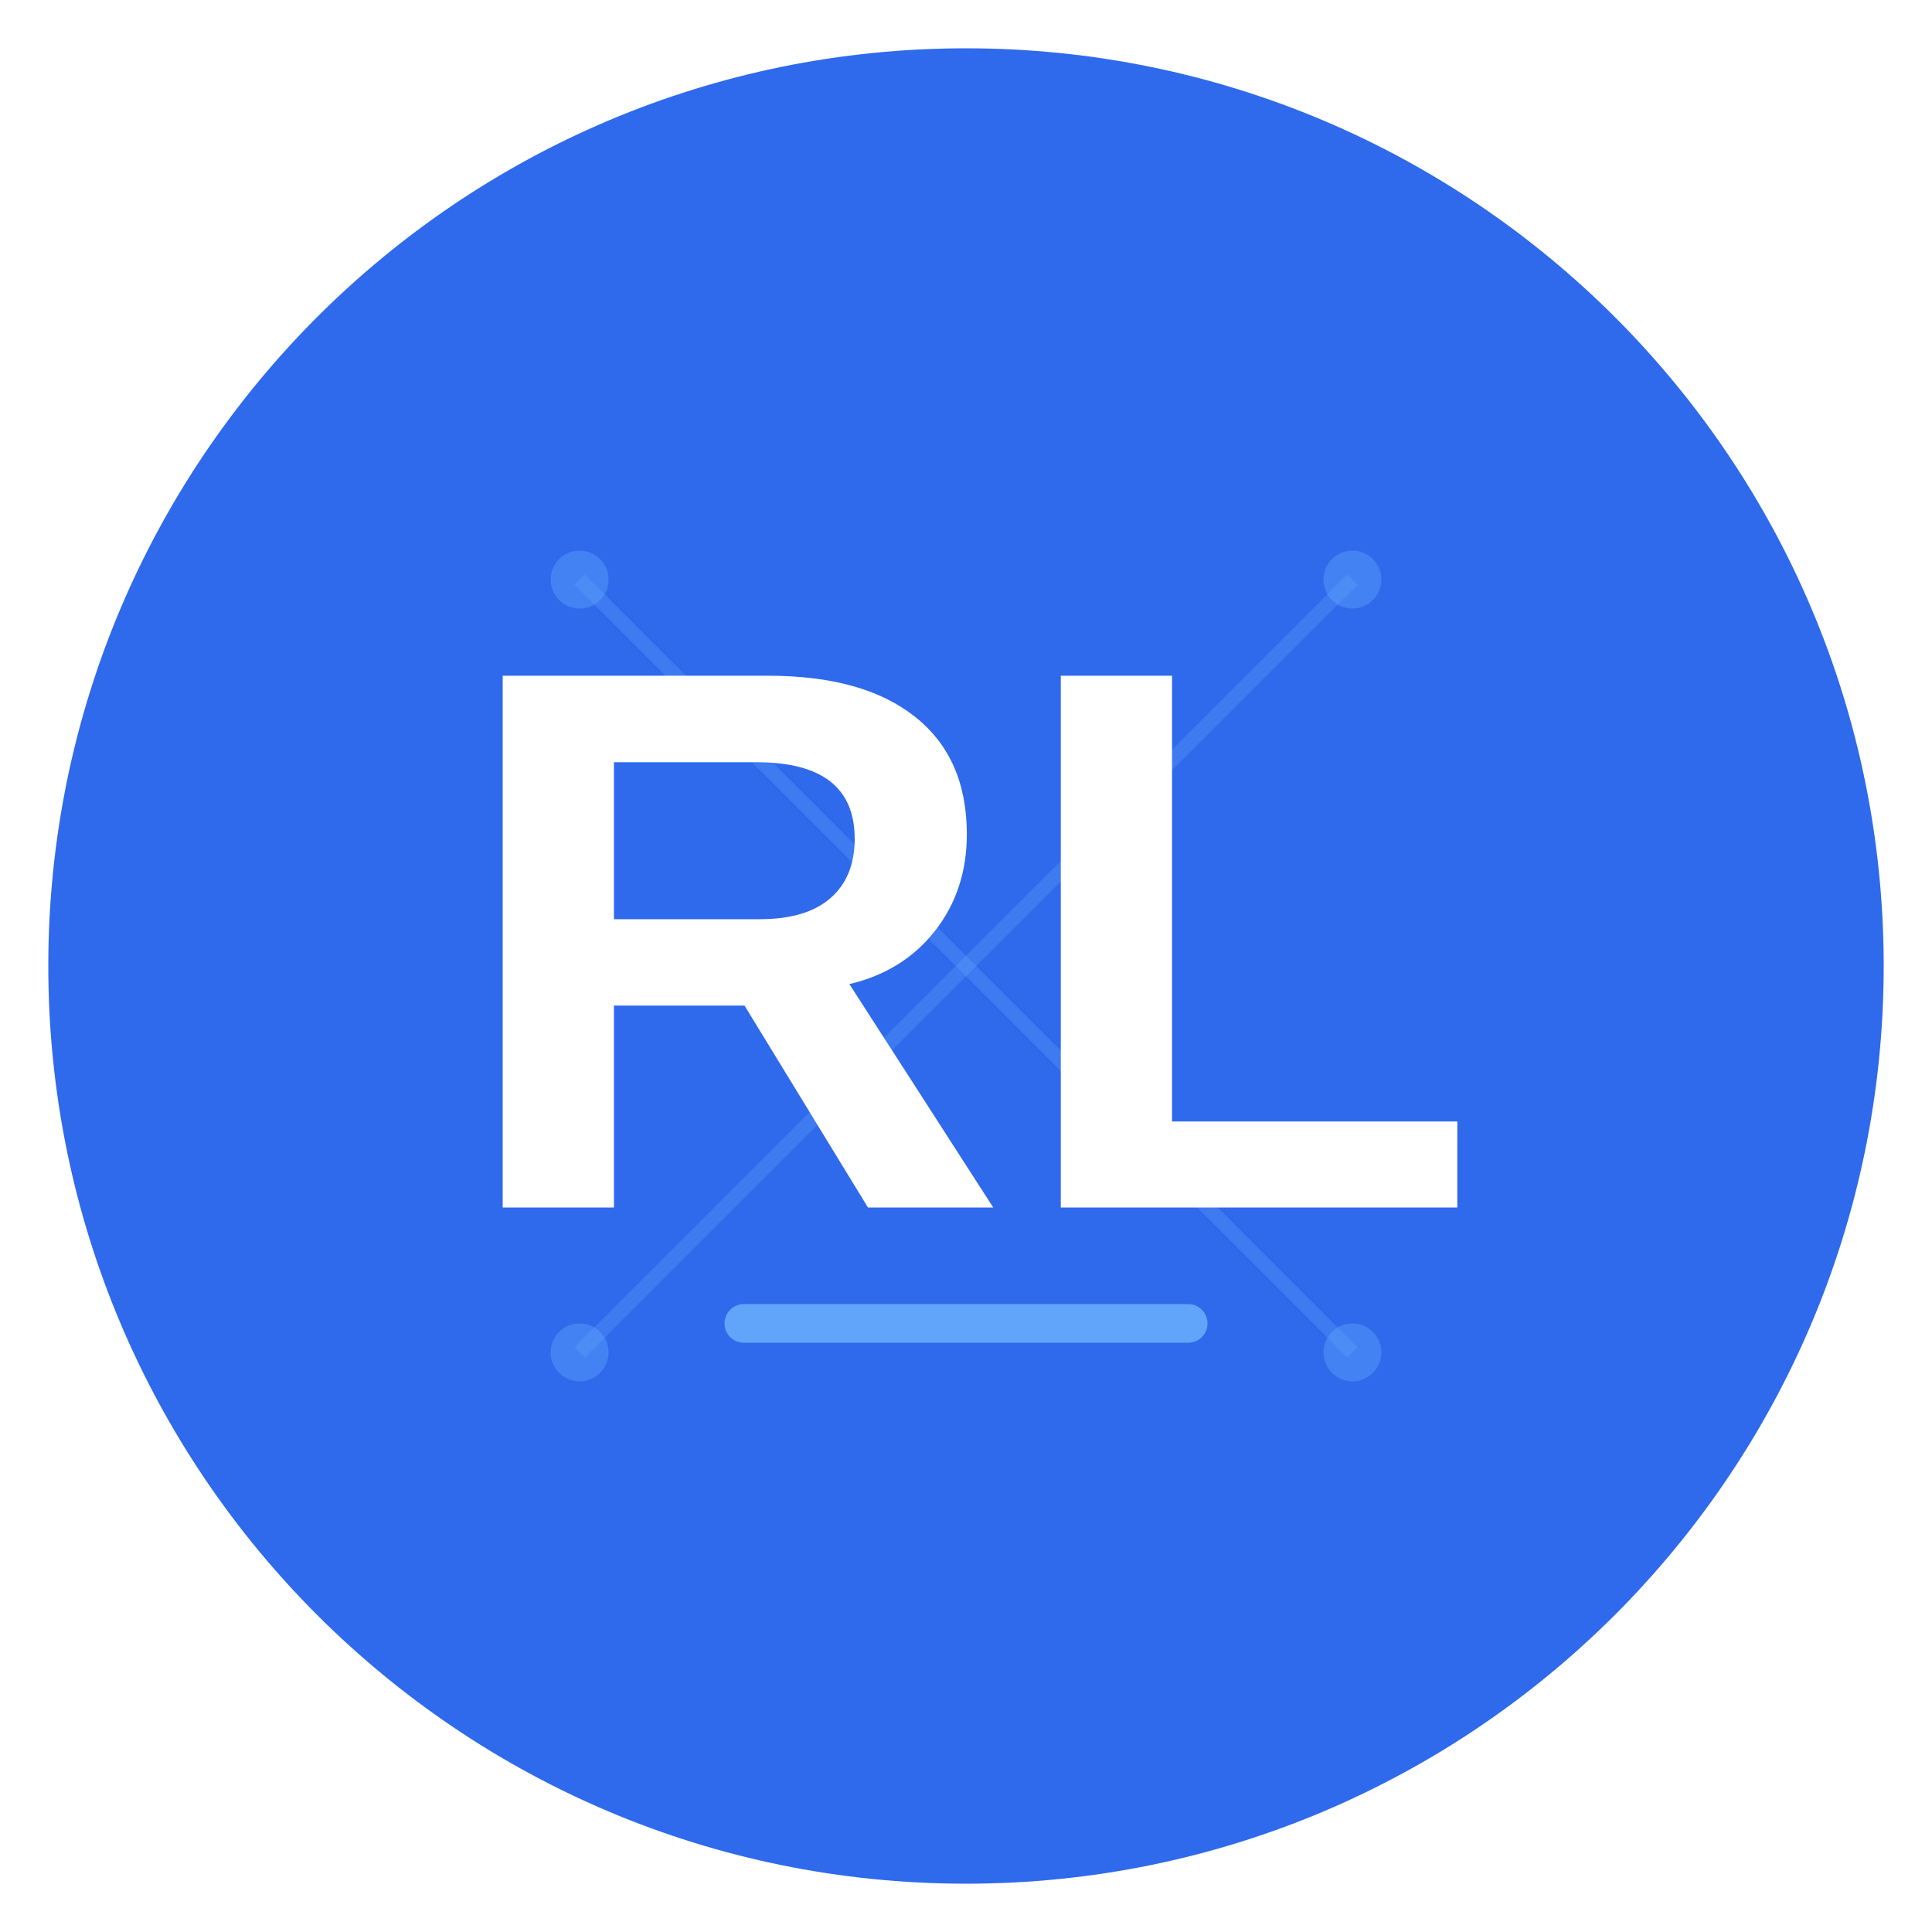
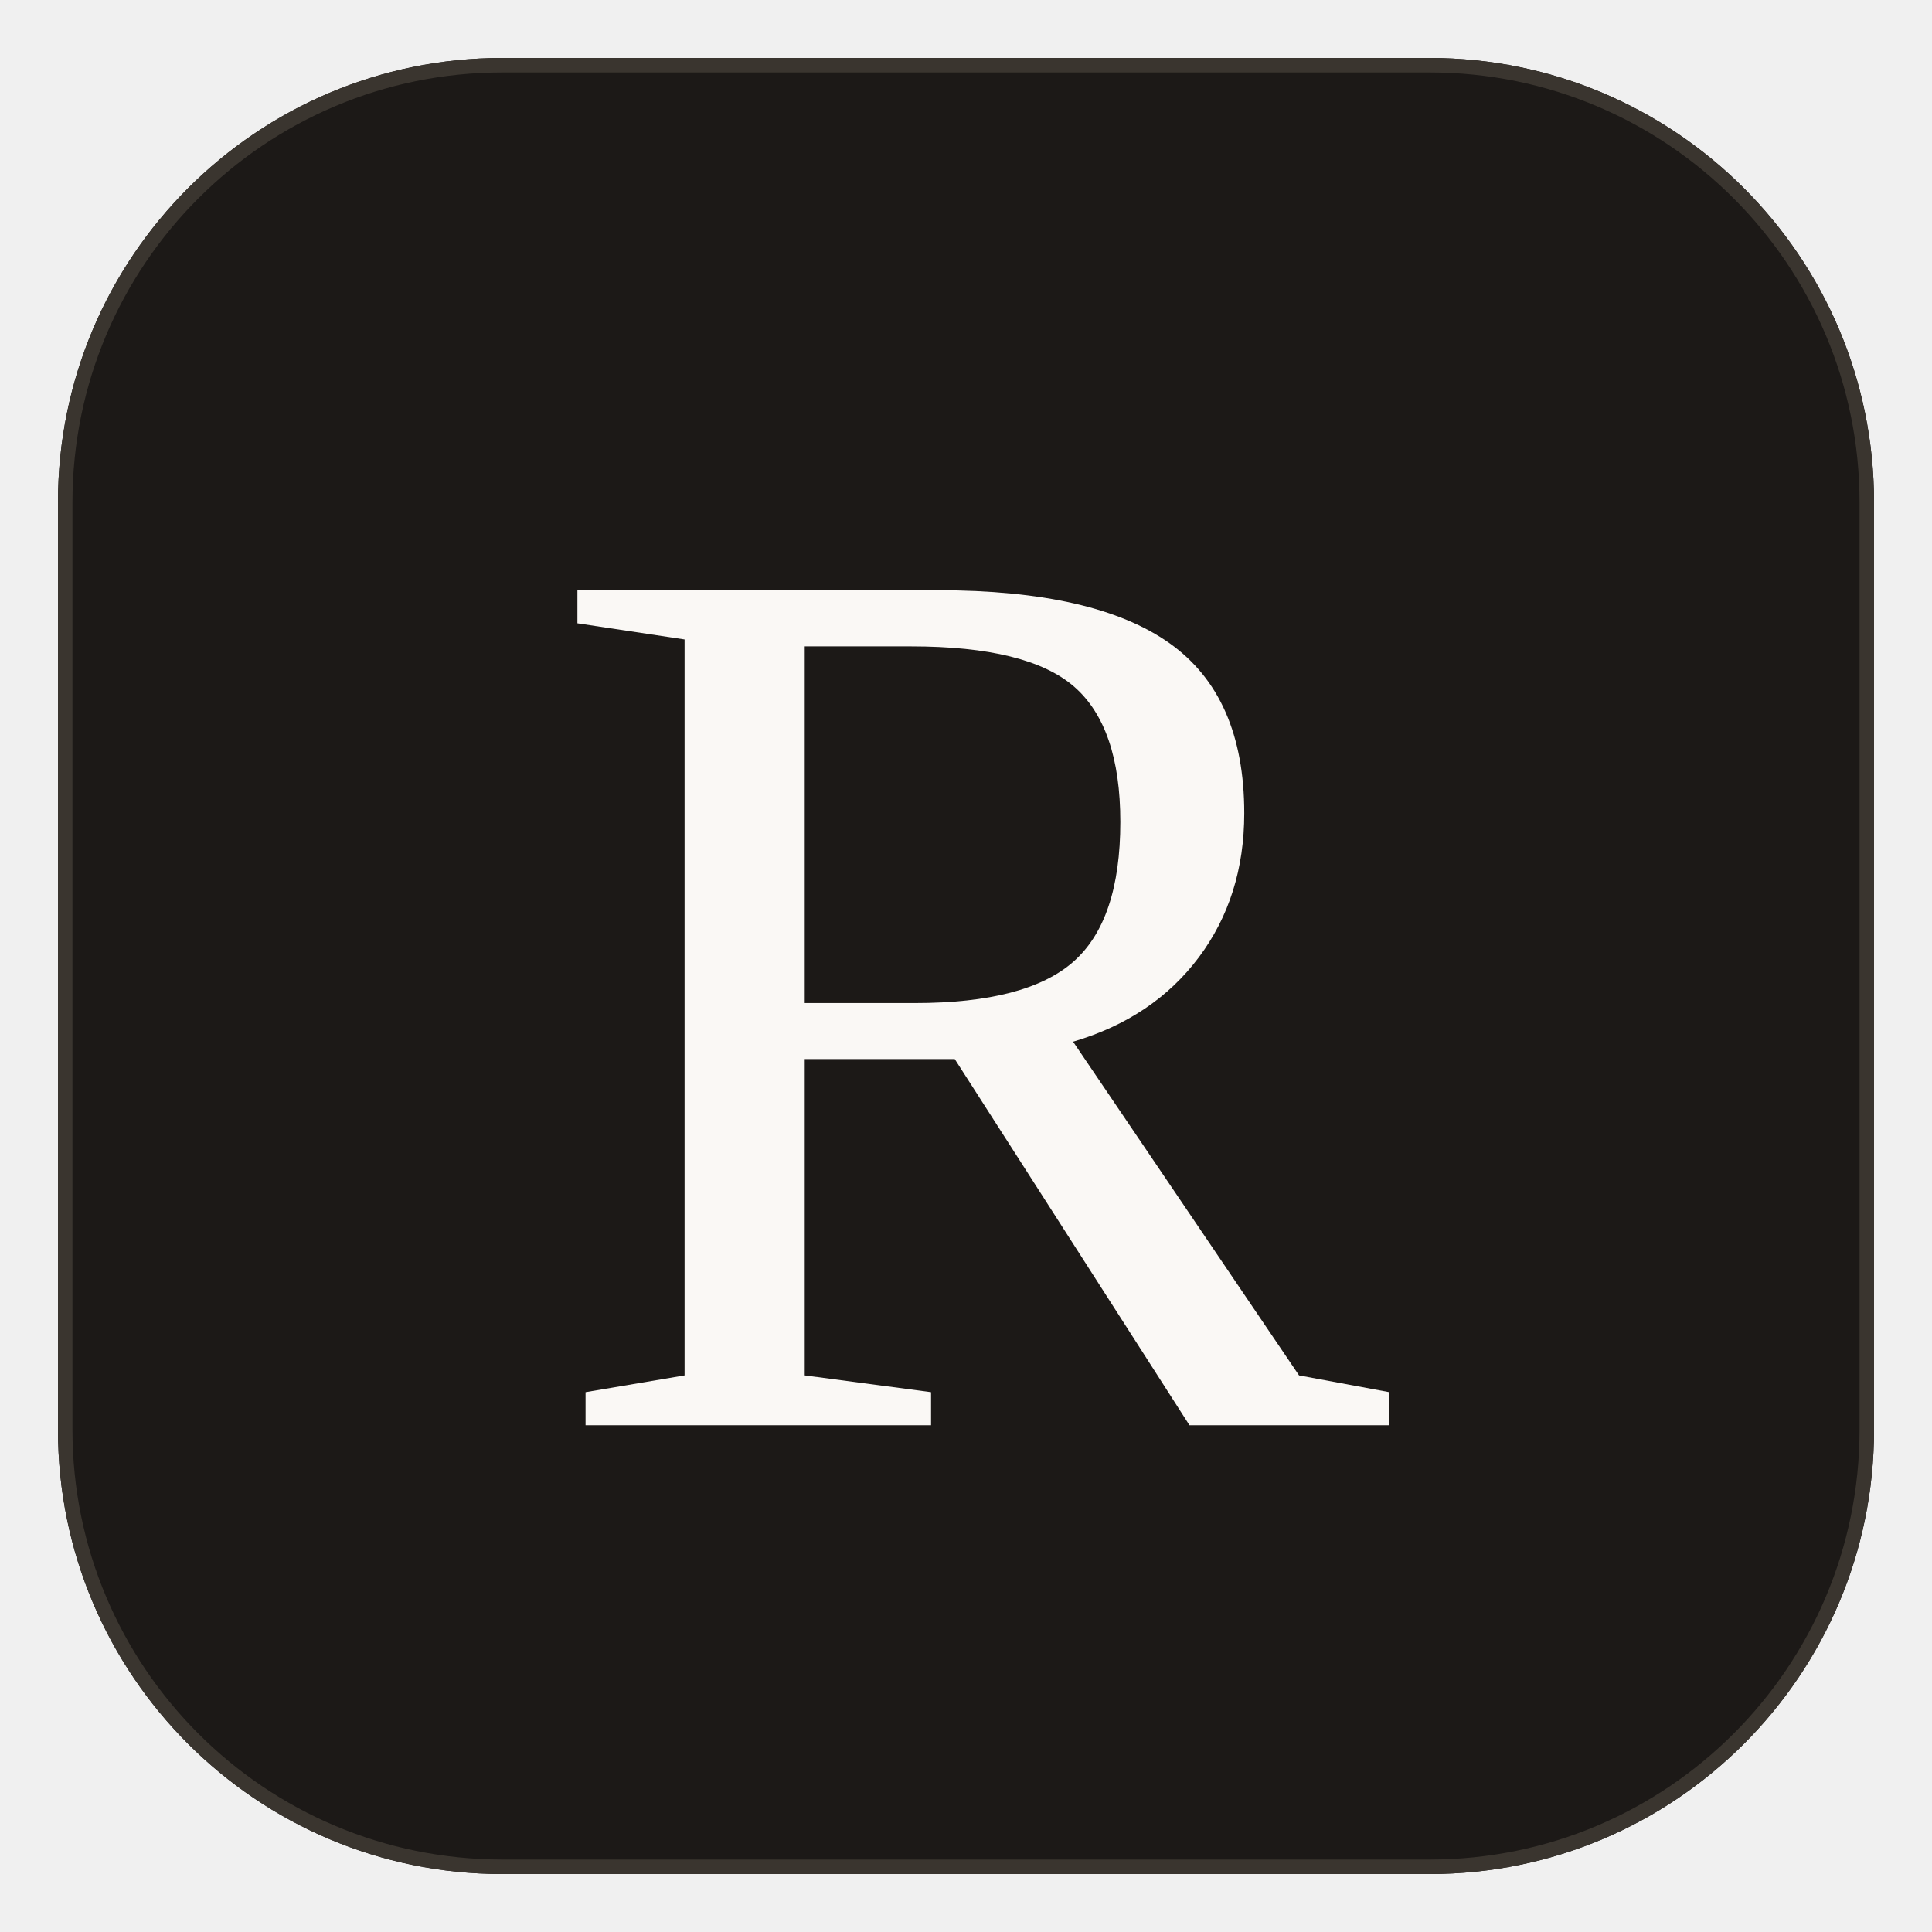
- <svg xmlns="http://www.w3.org/2000/svg" viewBox="0 0 200 200" style="background-color: white;">
-   <rect x="0" y="0" width="200" height="200" fill="white" />
-   <circle cx="100" cy="100" r="95" fill="#2563eb" opacity="0.95" stroke="none" />
-   <circle cx="60" cy="60" r="3" fill="#60a5fa" opacity="0.4" />
-   <circle cx="140" cy="60" r="3" fill="#60a5fa" opacity="0.4" />
-   <circle cx="60" cy="140" r="3" fill="#60a5fa" opacity="0.4" />
-   <circle cx="140" cy="140" r="3" fill="#60a5fa" opacity="0.4" />
-   <line x1="60" y1="60" x2="100" y2="100" stroke="#60a5fa" stroke-width="1.5" opacity="0.3" />
-   <line x1="140" y1="60" x2="100" y2="100" stroke="#60a5fa" stroke-width="1.5" opacity="0.3" />
-   <line x1="60" y1="140" x2="100" y2="100" stroke="#60a5fa" stroke-width="1.5" opacity="0.3" />
-   <line x1="140" y1="140" x2="100" y2="100" stroke="#60a5fa" stroke-width="1.5" opacity="0.3" />
-   <text x="100" y="125" font-family="Arial, sans-serif" font-size="80" font-weight="bold" fill="white" text-anchor="middle">RL</text>
-   <rect x="75" y="135" width="50" height="4" fill="#60a5fa" rx="2" />
+ <svg xmlns="http://www.w3.org/2000/svg" viewBox="0 0 200 200">
+   <rect x="6" y="6" width="188" height="188" rx="46" fill="#1c1917" />
+   <rect x="6.75" y="6.75" width="186.5" height="186.5" rx="45.25" fill="none" stroke="#3a352f" stroke-width="1.5" />
+   <text x="100" y="103" font-family="'Playfair Display', Georgia, 'Times New Roman', serif" font-size="132" font-weight="500" fill="#faf8f5" text-anchor="middle" dominant-baseline="central">R</text>
</svg>
